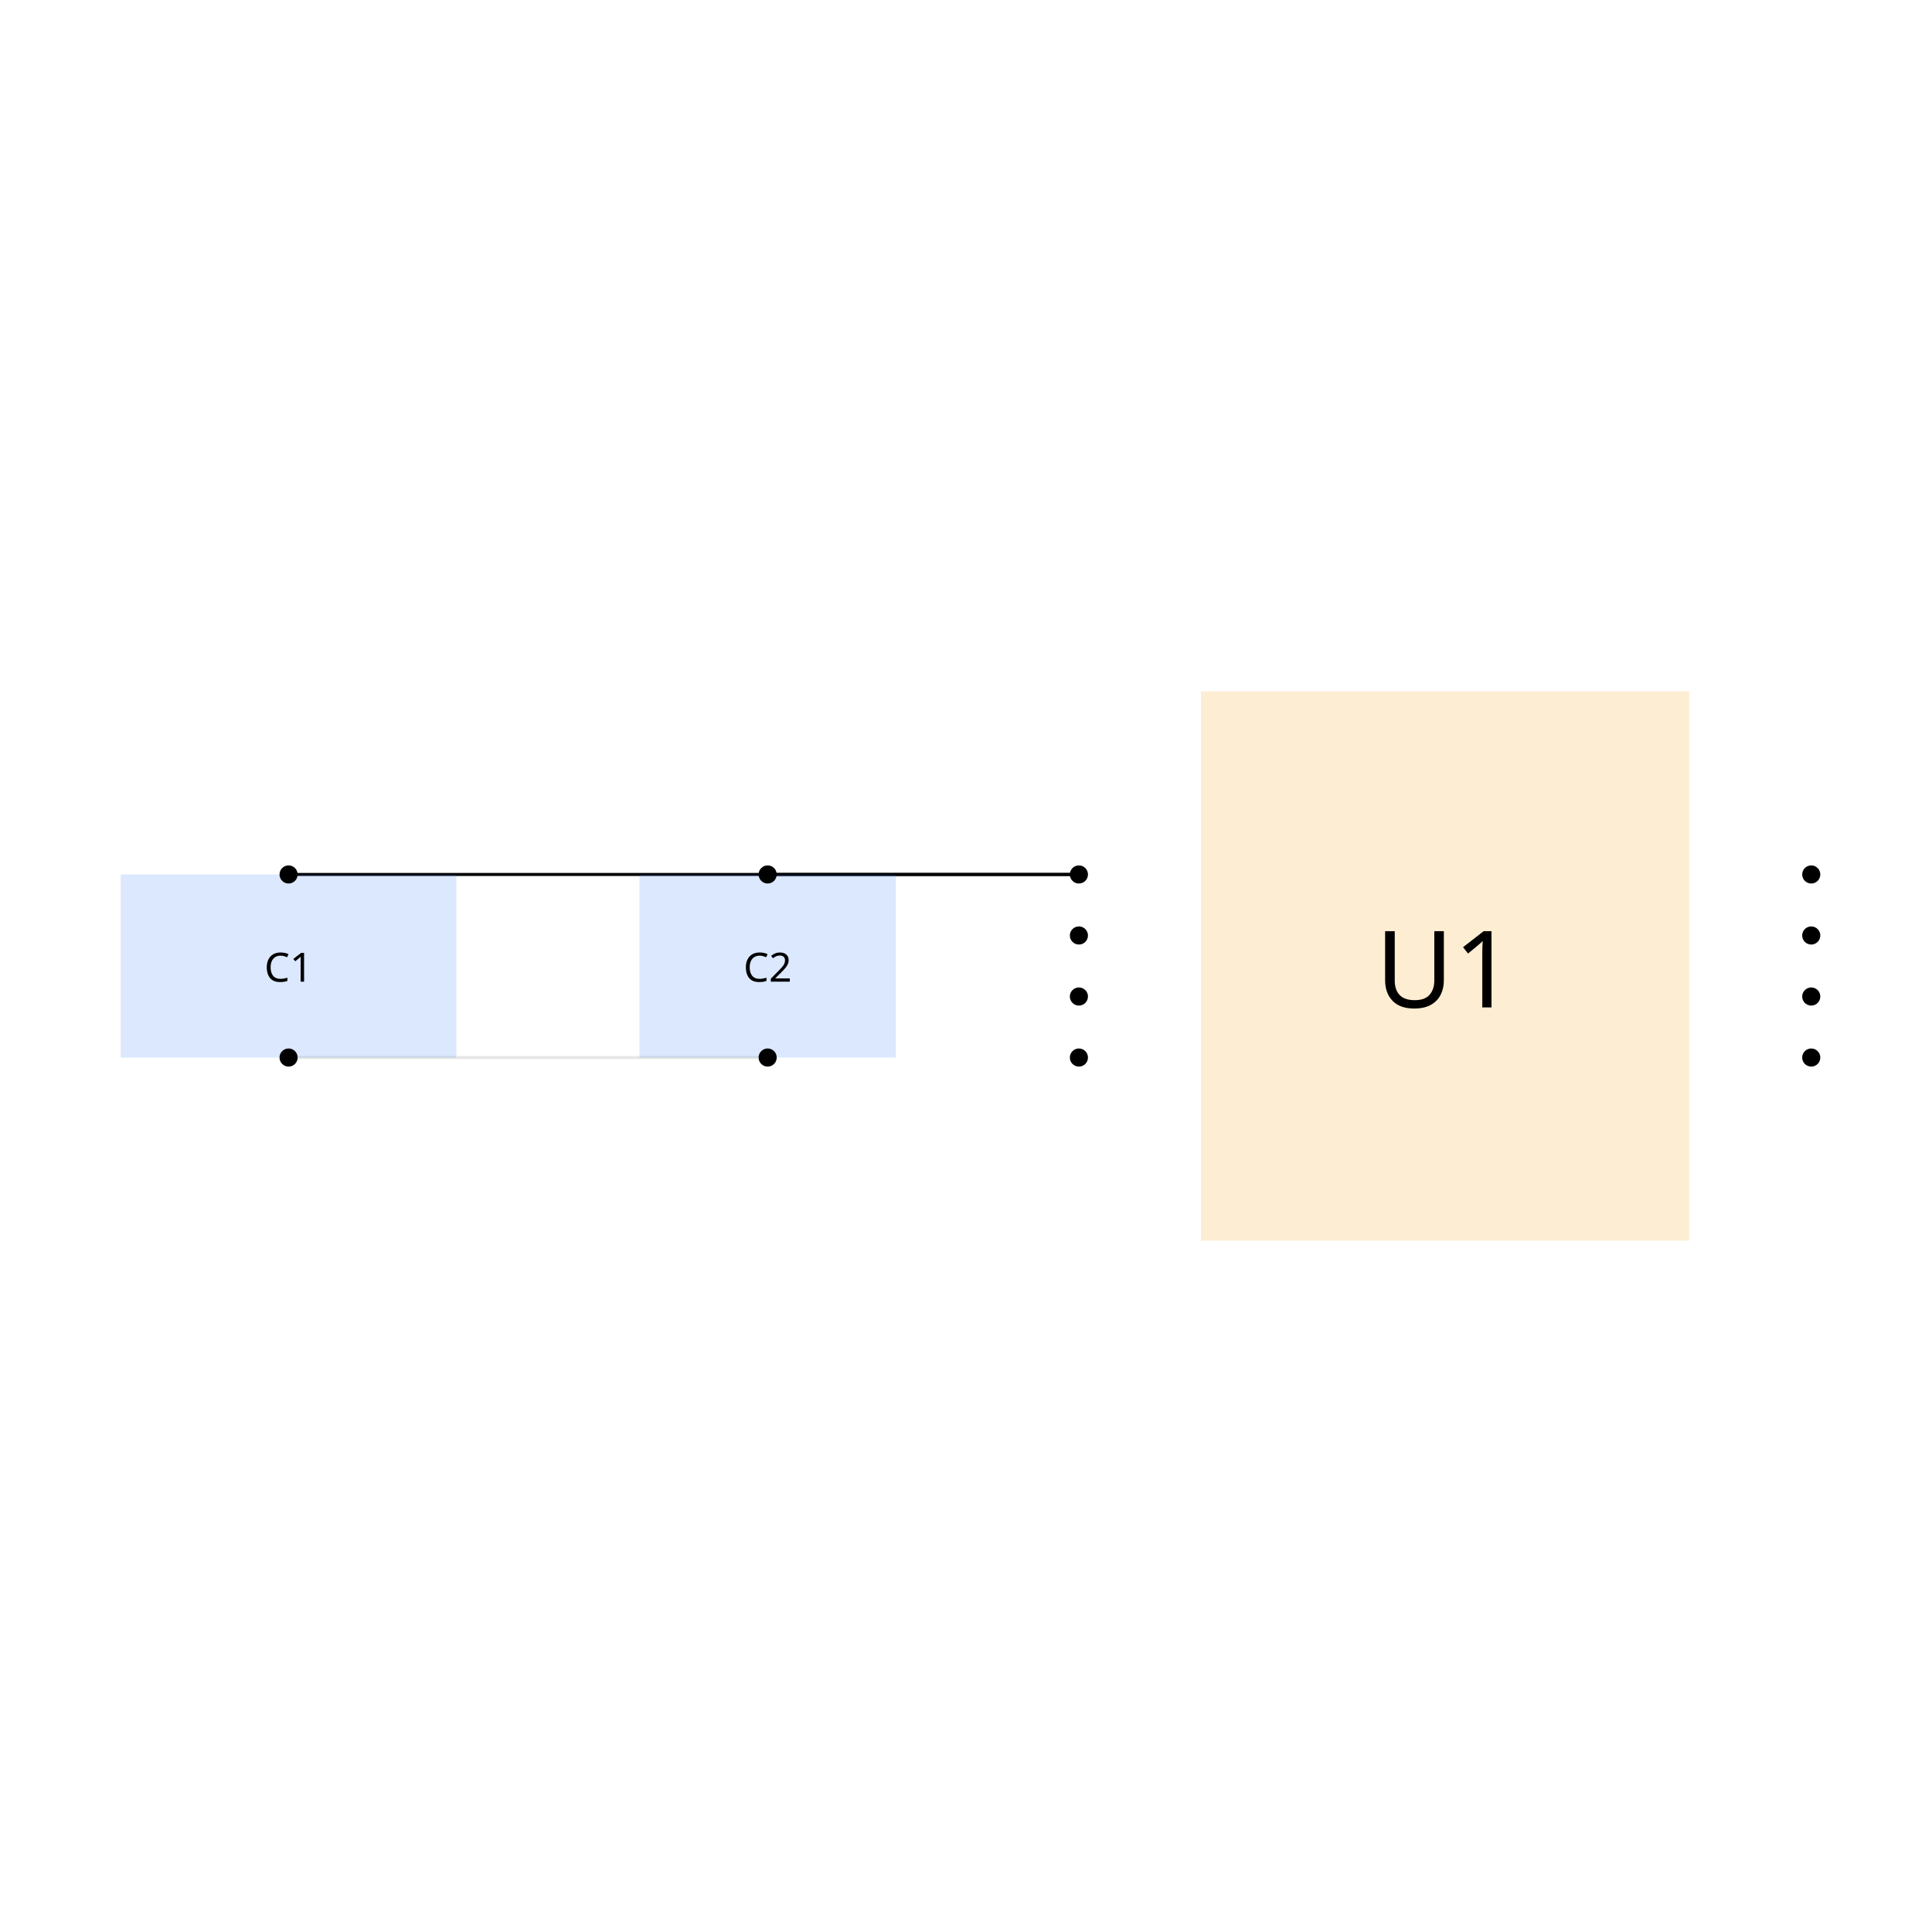
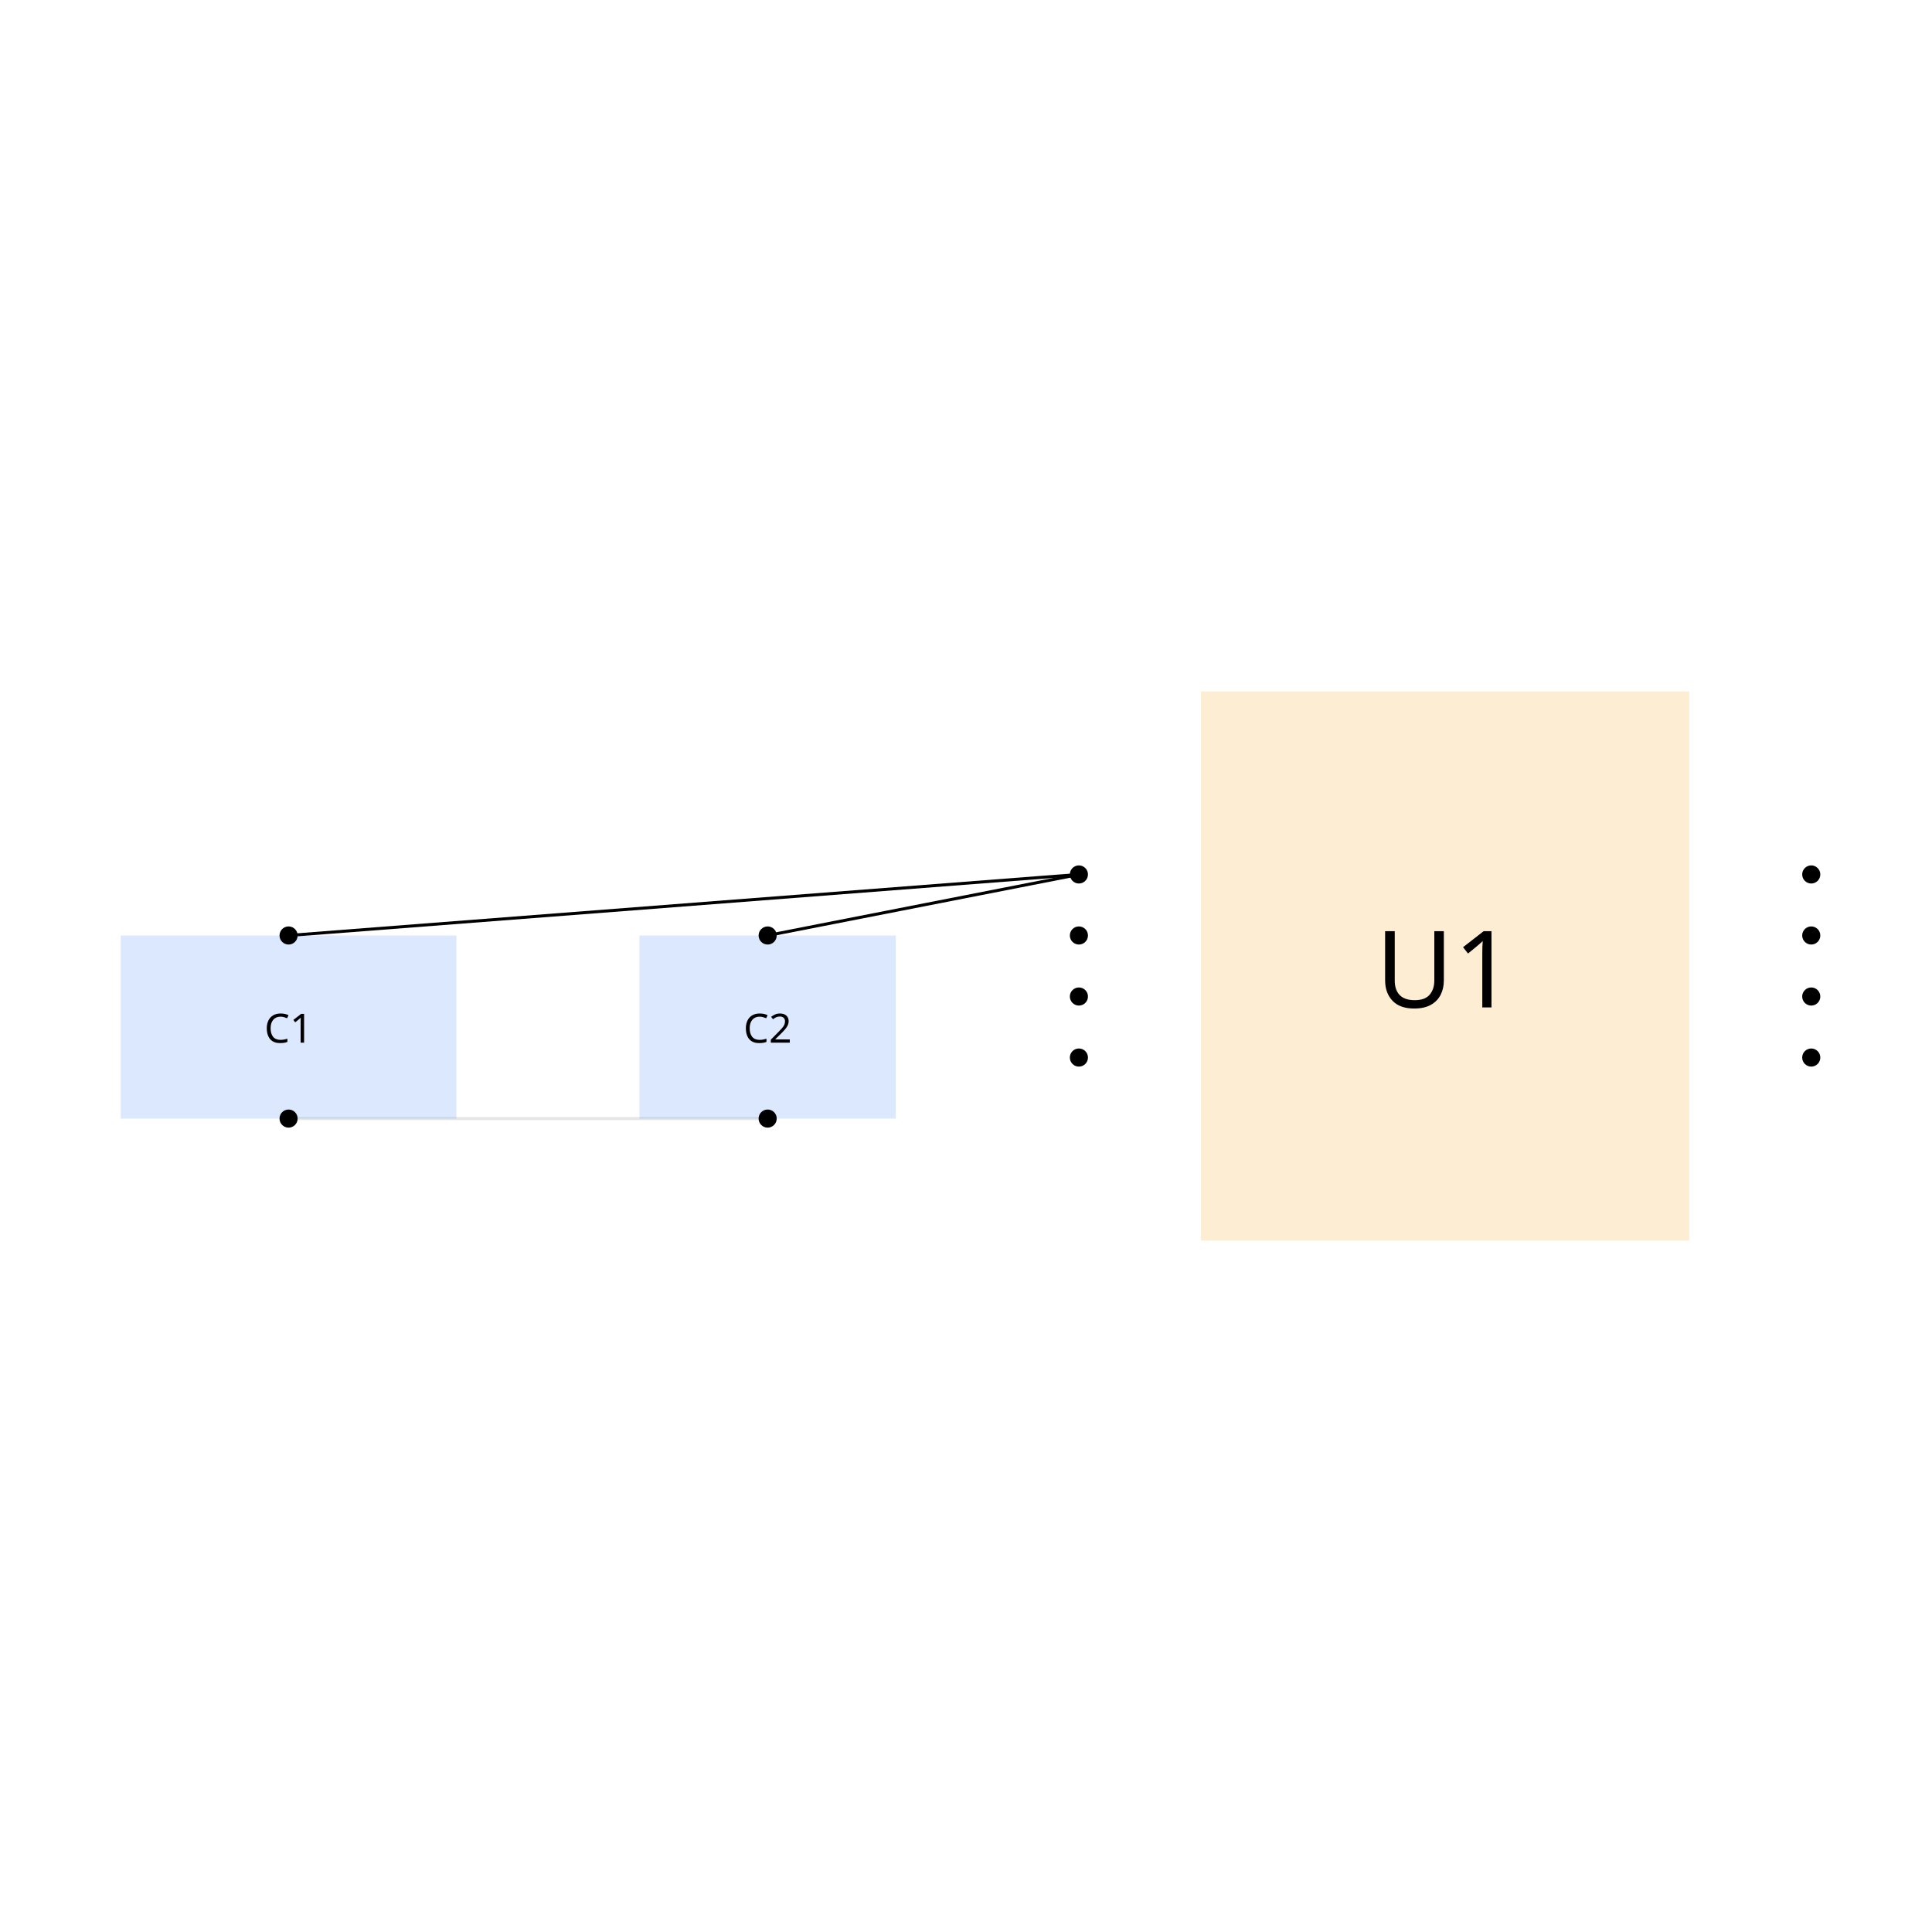
<svg xmlns="http://www.w3.org/2000/svg" width="640" height="640" viewBox="0 0 640 640">
  <rect width="100%" height="100%" fill="white" />
  <g>
-     <polyline data-points="-3.79,-0.29999999999999993 -2.22,-0.29999999999999993" data-type="line" data-label="" points="95.596,350.325 254.296,350.325" fill="none" stroke="rgba(0,0,0,0.1)" stroke-width="1px" />
+     <polyline data-points="-3.79,-0.49999999999999994 -2.22,-0.49999999999999994" data-type="line" data-label="" points="95.596,370.542 254.296,370.542" fill="none" stroke="rgba(0,0,0,0.1)" stroke-width="1px" />
  </g>
  <g>
-     <polyline data-points="-1.2000000000000002,0.30000000000000004 -3.79,0.30000000000000004" data-type="line" data-label="" points="357.401,289.675 95.596,289.675" fill="none" stroke="black" stroke-width="1px" />
+     <polyline data-points="-1.2000000000000002,0.30000000000000004 -3.79,0.10000000000000003" data-type="line" data-label="" points="357.401,289.675 95.596,309.892" fill="none" stroke="black" stroke-width="1px" />
  </g>
  <g>
-     <polyline data-points="-1.2000000000000002,0.30000000000000004 -2.22,0.30000000000000004" data-type="line" data-label="" points="357.401,289.675 254.296,289.675" fill="none" stroke="black" stroke-width="1px" />
+     <polyline data-points="-1.2000000000000002,0.30000000000000004 -2.22,0.10000000000000003" data-type="line" data-label="" points="357.401,289.675 254.296,309.892" fill="none" stroke="black" stroke-width="1px" />
  </g>
  <g>
-     <rect data-type="rect" data-label="C1" data-x="-3.79" data-y="5.551115123125783e-17" x="40" y="289.675" width="111.191" height="60.65" fill="rgba(59, 130, 246, 0.18)" stroke="none" stroke-width="0.01" />
+     <rect data-type="rect" data-label="C1" data-x="-3.79" data-y="-0.19999999999999996" x="40" y="309.892" width="111.191" height="60.65" fill="rgba(59, 130, 246, 0.18)" stroke="none" stroke-width="0.01" />
  </g>
  <g>
-     <rect data-type="rect" data-label="C2" data-x="-2.22" data-y="5.551115123125783e-17" x="211.841" y="289.675" width="84.91" height="60.65" fill="rgba(59, 130, 246, 0.18)" stroke="none" stroke-width="0.01" />
+     <rect data-type="rect" data-label="C2" data-x="-2.22" data-y="-0.19999999999999996" x="211.841" y="309.892" width="84.91" height="60.65" fill="rgba(59, 130, 246, 0.18)" stroke="none" stroke-width="0.01" />
  </g>
  <g>
    <rect data-type="rect" data-label="U1" data-x="0" data-y="0" x="397.834" y="229.025" width="161.733" height="181.949" fill="rgba(245, 158, 11, 0.18)" stroke="none" stroke-width="0.01" />
  </g>
-   <text data-type="text" data-label="C1" data-x="-3.79" data-y="5.551115123125783e-17" x="95.596" y="320" fill="black" font-size="13.343" font-family="sans-serif" text-anchor="middle" dominant-baseline="central">C1</text>
-   <text data-type="text" data-label="C2" data-x="-2.22" data-y="5.551115123125783e-17" x="254.296" y="320" fill="black" font-size="13.343" font-family="sans-serif" text-anchor="middle" dominant-baseline="central">C2</text>
+   <text data-type="text" data-label="C1" data-x="-3.79" data-y="-0.19999999999999996" x="95.596" y="340.217" fill="black" font-size="13.343" font-family="sans-serif" text-anchor="middle" dominant-baseline="central">C1</text>
+   <text data-type="text" data-label="C2" data-x="-2.22" data-y="-0.19999999999999996" x="254.296" y="340.217" fill="black" font-size="13.343" font-family="sans-serif" text-anchor="middle" dominant-baseline="central">C2</text>
  <text data-type="text" data-label="U1" data-x="0" data-y="0" x="478.7" y="320" fill="black" font-size="35.379" font-family="sans-serif" text-anchor="middle" dominant-baseline="central">U1</text>
  <g>
-     <circle data-type="point" data-label="C1.2 (unnamedsubcircuitsubcircuit_source_group_0_connectivity_net1)" data-x="-3.79" data-y="-0.29999999999999993" cx="95.596" cy="350.325" r="3" fill="black" />
+     <circle data-type="point" data-label="C1.2 (unnamedsubcircuitsubcircuit_source_group_0_connectivity_net1)" data-x="-3.79" data-y="-0.49999999999999994" cx="95.596" cy="370.542" r="3" fill="black" />
  </g>
  <g>
-     <circle data-type="point" data-label="C1.1" data-x="-3.79" data-y="0.30000000000000004" cx="95.596" cy="289.675" r="3" fill="black" />
+     <circle data-type="point" data-label="C1.1" data-x="-3.79" data-y="0.10000000000000003" cx="95.596" cy="309.892" r="3" fill="black" />
  </g>
  <g>
-     <circle data-type="point" data-label="C2.1" data-x="-2.22" data-y="0.30000000000000004" cx="254.296" cy="289.675" r="3" fill="black" />
+     <circle data-type="point" data-label="C2.1" data-x="-2.22" data-y="0.10000000000000003" cx="254.296" cy="309.892" r="3" fill="black" />
  </g>
  <g>
-     <circle data-type="point" data-label="C2.2 (unnamedsubcircuitsubcircuit_source_group_0_connectivity_net1)" data-x="-2.22" data-y="-0.29999999999999993" cx="254.296" cy="350.325" r="3" fill="black" />
+     <circle data-type="point" data-label="C2.2 (unnamedsubcircuitsubcircuit_source_group_0_connectivity_net1)" data-x="-2.22" data-y="-0.49999999999999994" cx="254.296" cy="370.542" r="3" fill="black" />
  </g>
  <g>
    <circle data-type="point" data-label="U1.1" data-x="-1.2000000000000002" data-y="0.30000000000000004" cx="357.401" cy="289.675" r="3" fill="black" />
  </g>
  <g>
    <circle data-type="point" data-label="U1.2" data-x="-1.2000000000000002" data-y="0.10000000000000003" cx="357.401" cy="309.892" r="3" fill="black" />
  </g>
  <g>
    <circle data-type="point" data-label="U1.3" data-x="-1.2000000000000002" data-y="-0.09999999999999998" cx="357.401" cy="330.108" r="3" fill="black" />
  </g>
  <g>
    <circle data-type="point" data-label="U1.4" data-x="-1.2000000000000002" data-y="-0.30000000000000004" cx="357.401" cy="350.325" r="3" fill="black" />
  </g>
  <g>
    <circle data-type="point" data-label="U1.5" data-x="1.2000000000000002" data-y="-0.30000000000000004" cx="600" cy="350.325" r="3" fill="black" />
  </g>
  <g>
    <circle data-type="point" data-label="U1.6" data-x="1.2000000000000002" data-y="-0.10000000000000003" cx="600" cy="330.108" r="3" fill="black" />
  </g>
  <g>
    <circle data-type="point" data-label="U1.7" data-x="1.2000000000000002" data-y="0.09999999999999998" cx="600" cy="309.892" r="3" fill="black" />
  </g>
  <g>
    <circle data-type="point" data-label="U1.8" data-x="1.2000000000000002" data-y="0.30000000000000004" cx="600" cy="289.675" r="3" fill="black" />
  </g>
  <g id="crosshair" style="display: none">
    <line id="crosshair-h" y1="0" y2="640" stroke="#666" stroke-width="0.5" />
    <line id="crosshair-v" x1="0" x2="640" stroke="#666" stroke-width="0.5" />
    <text id="coordinates" font-family="monospace" font-size="12" fill="#666" />
  </g>
</svg>
